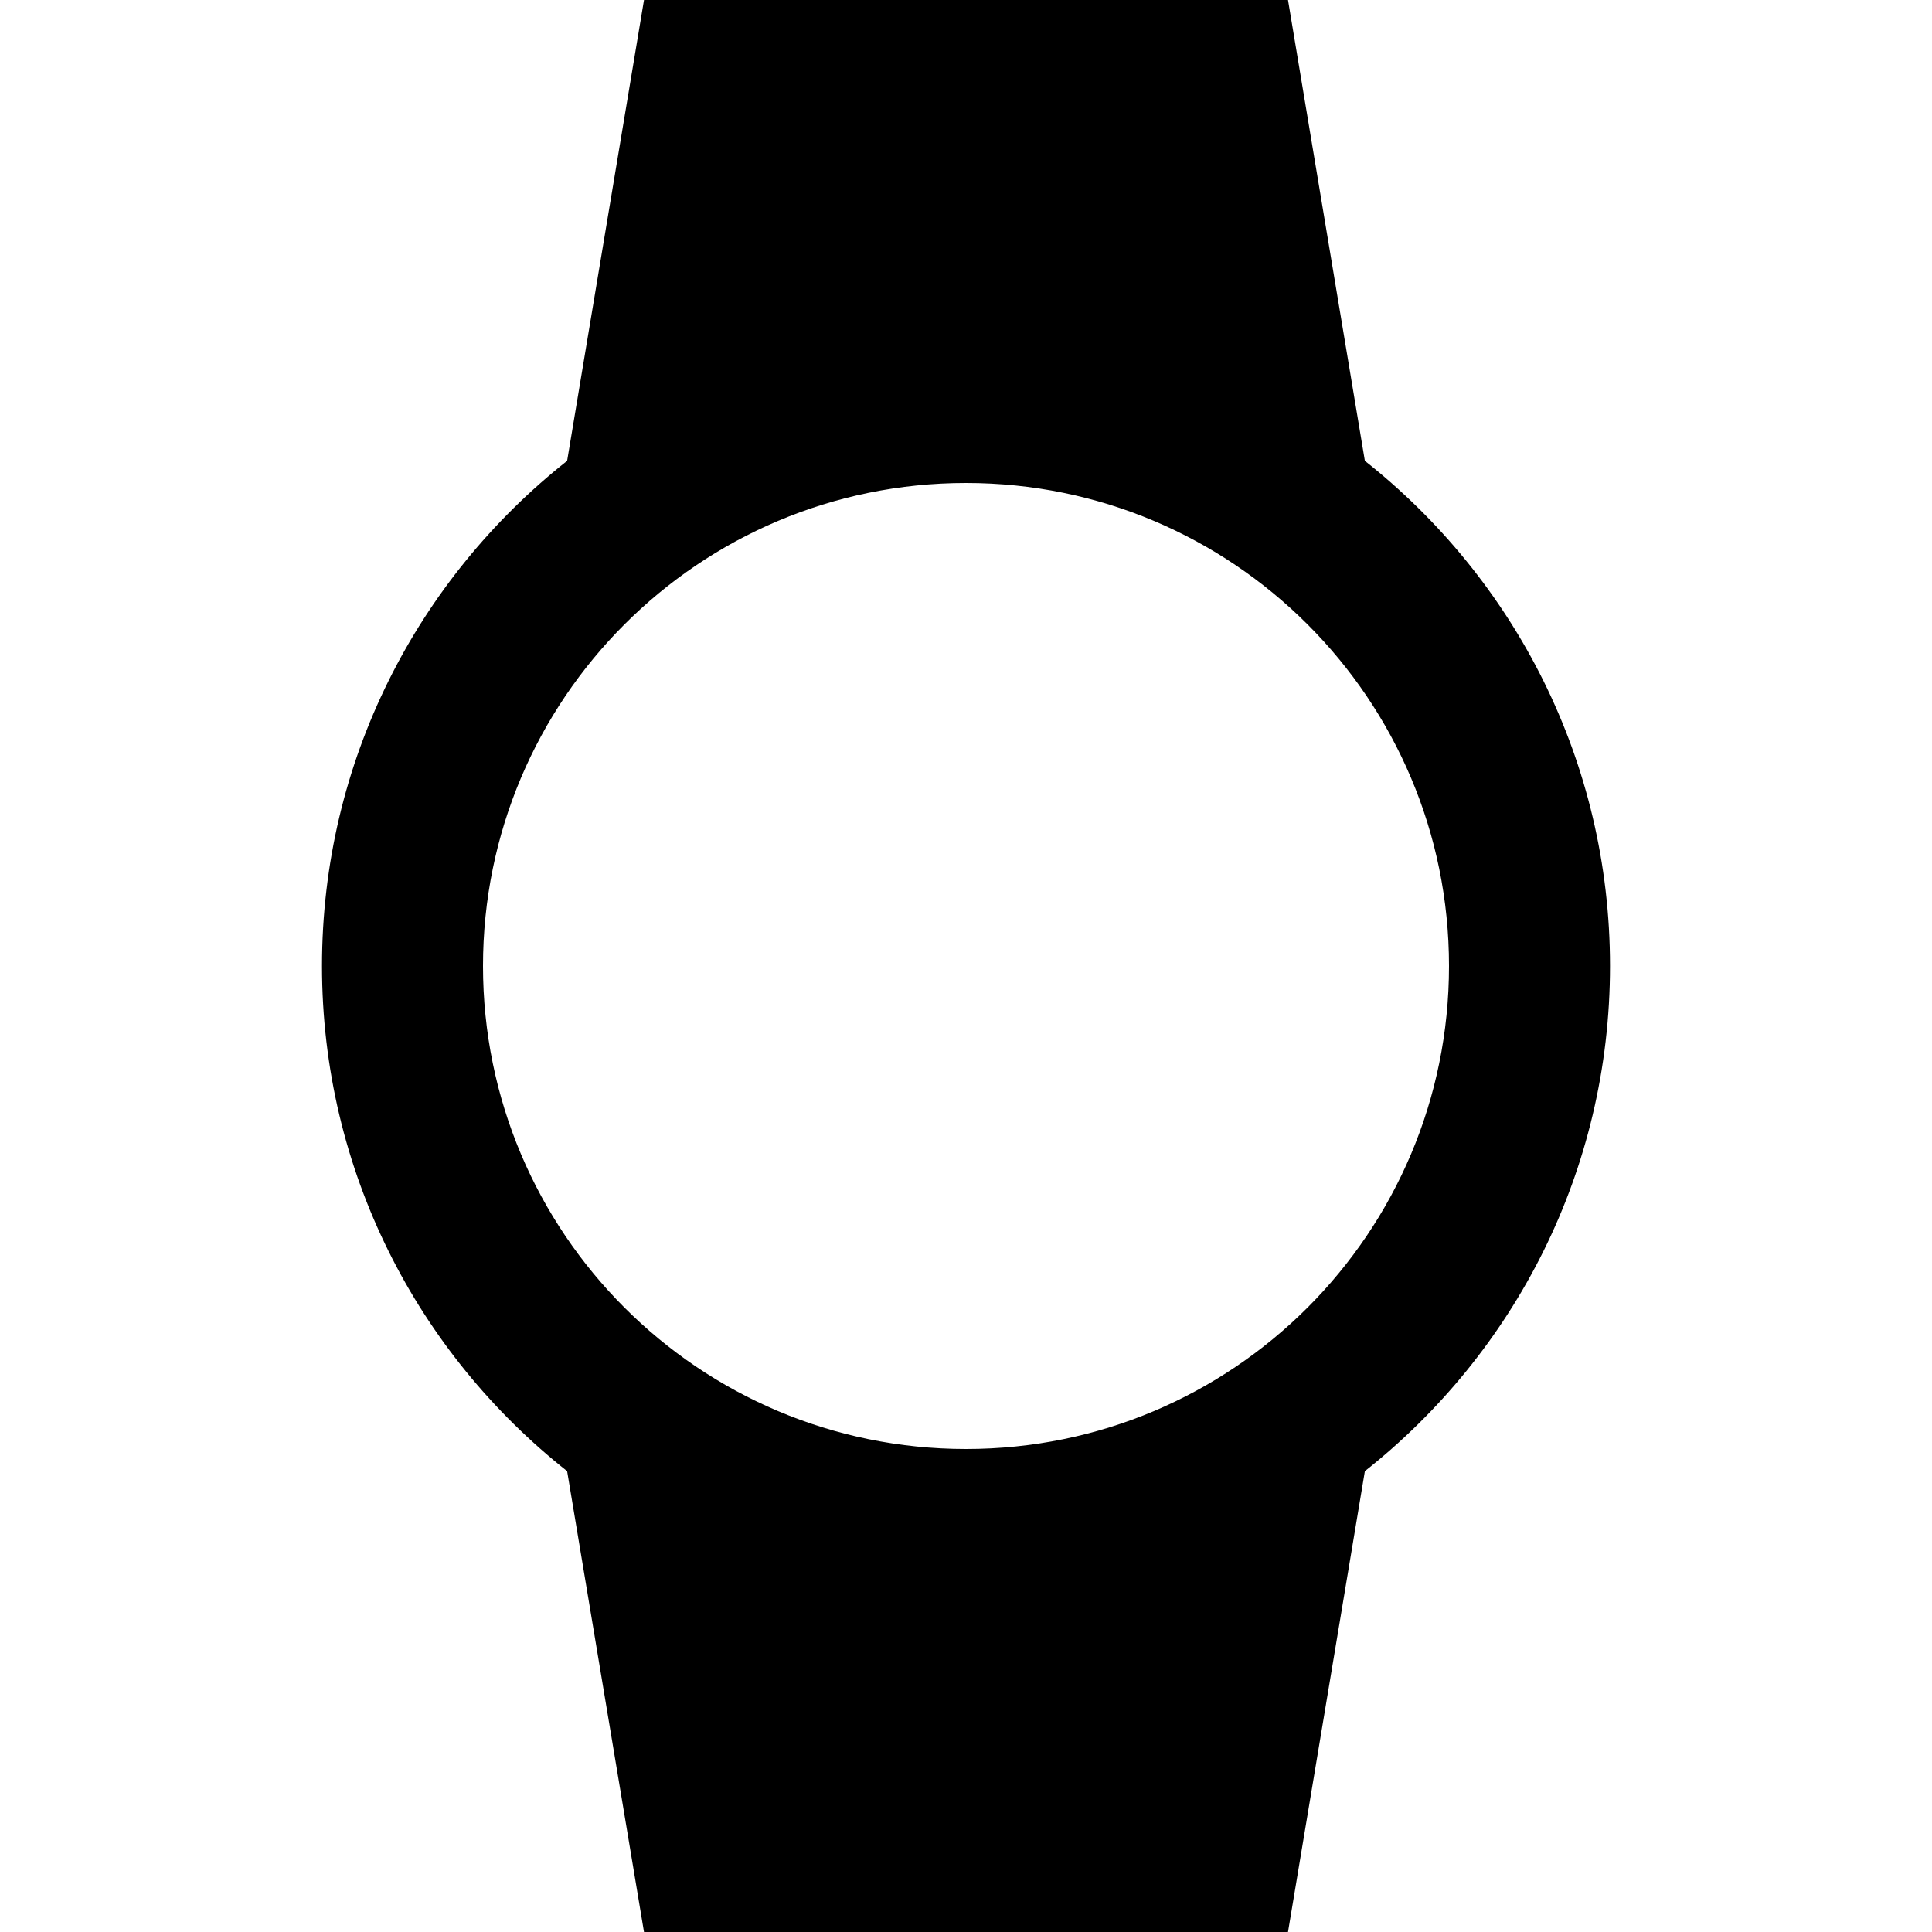
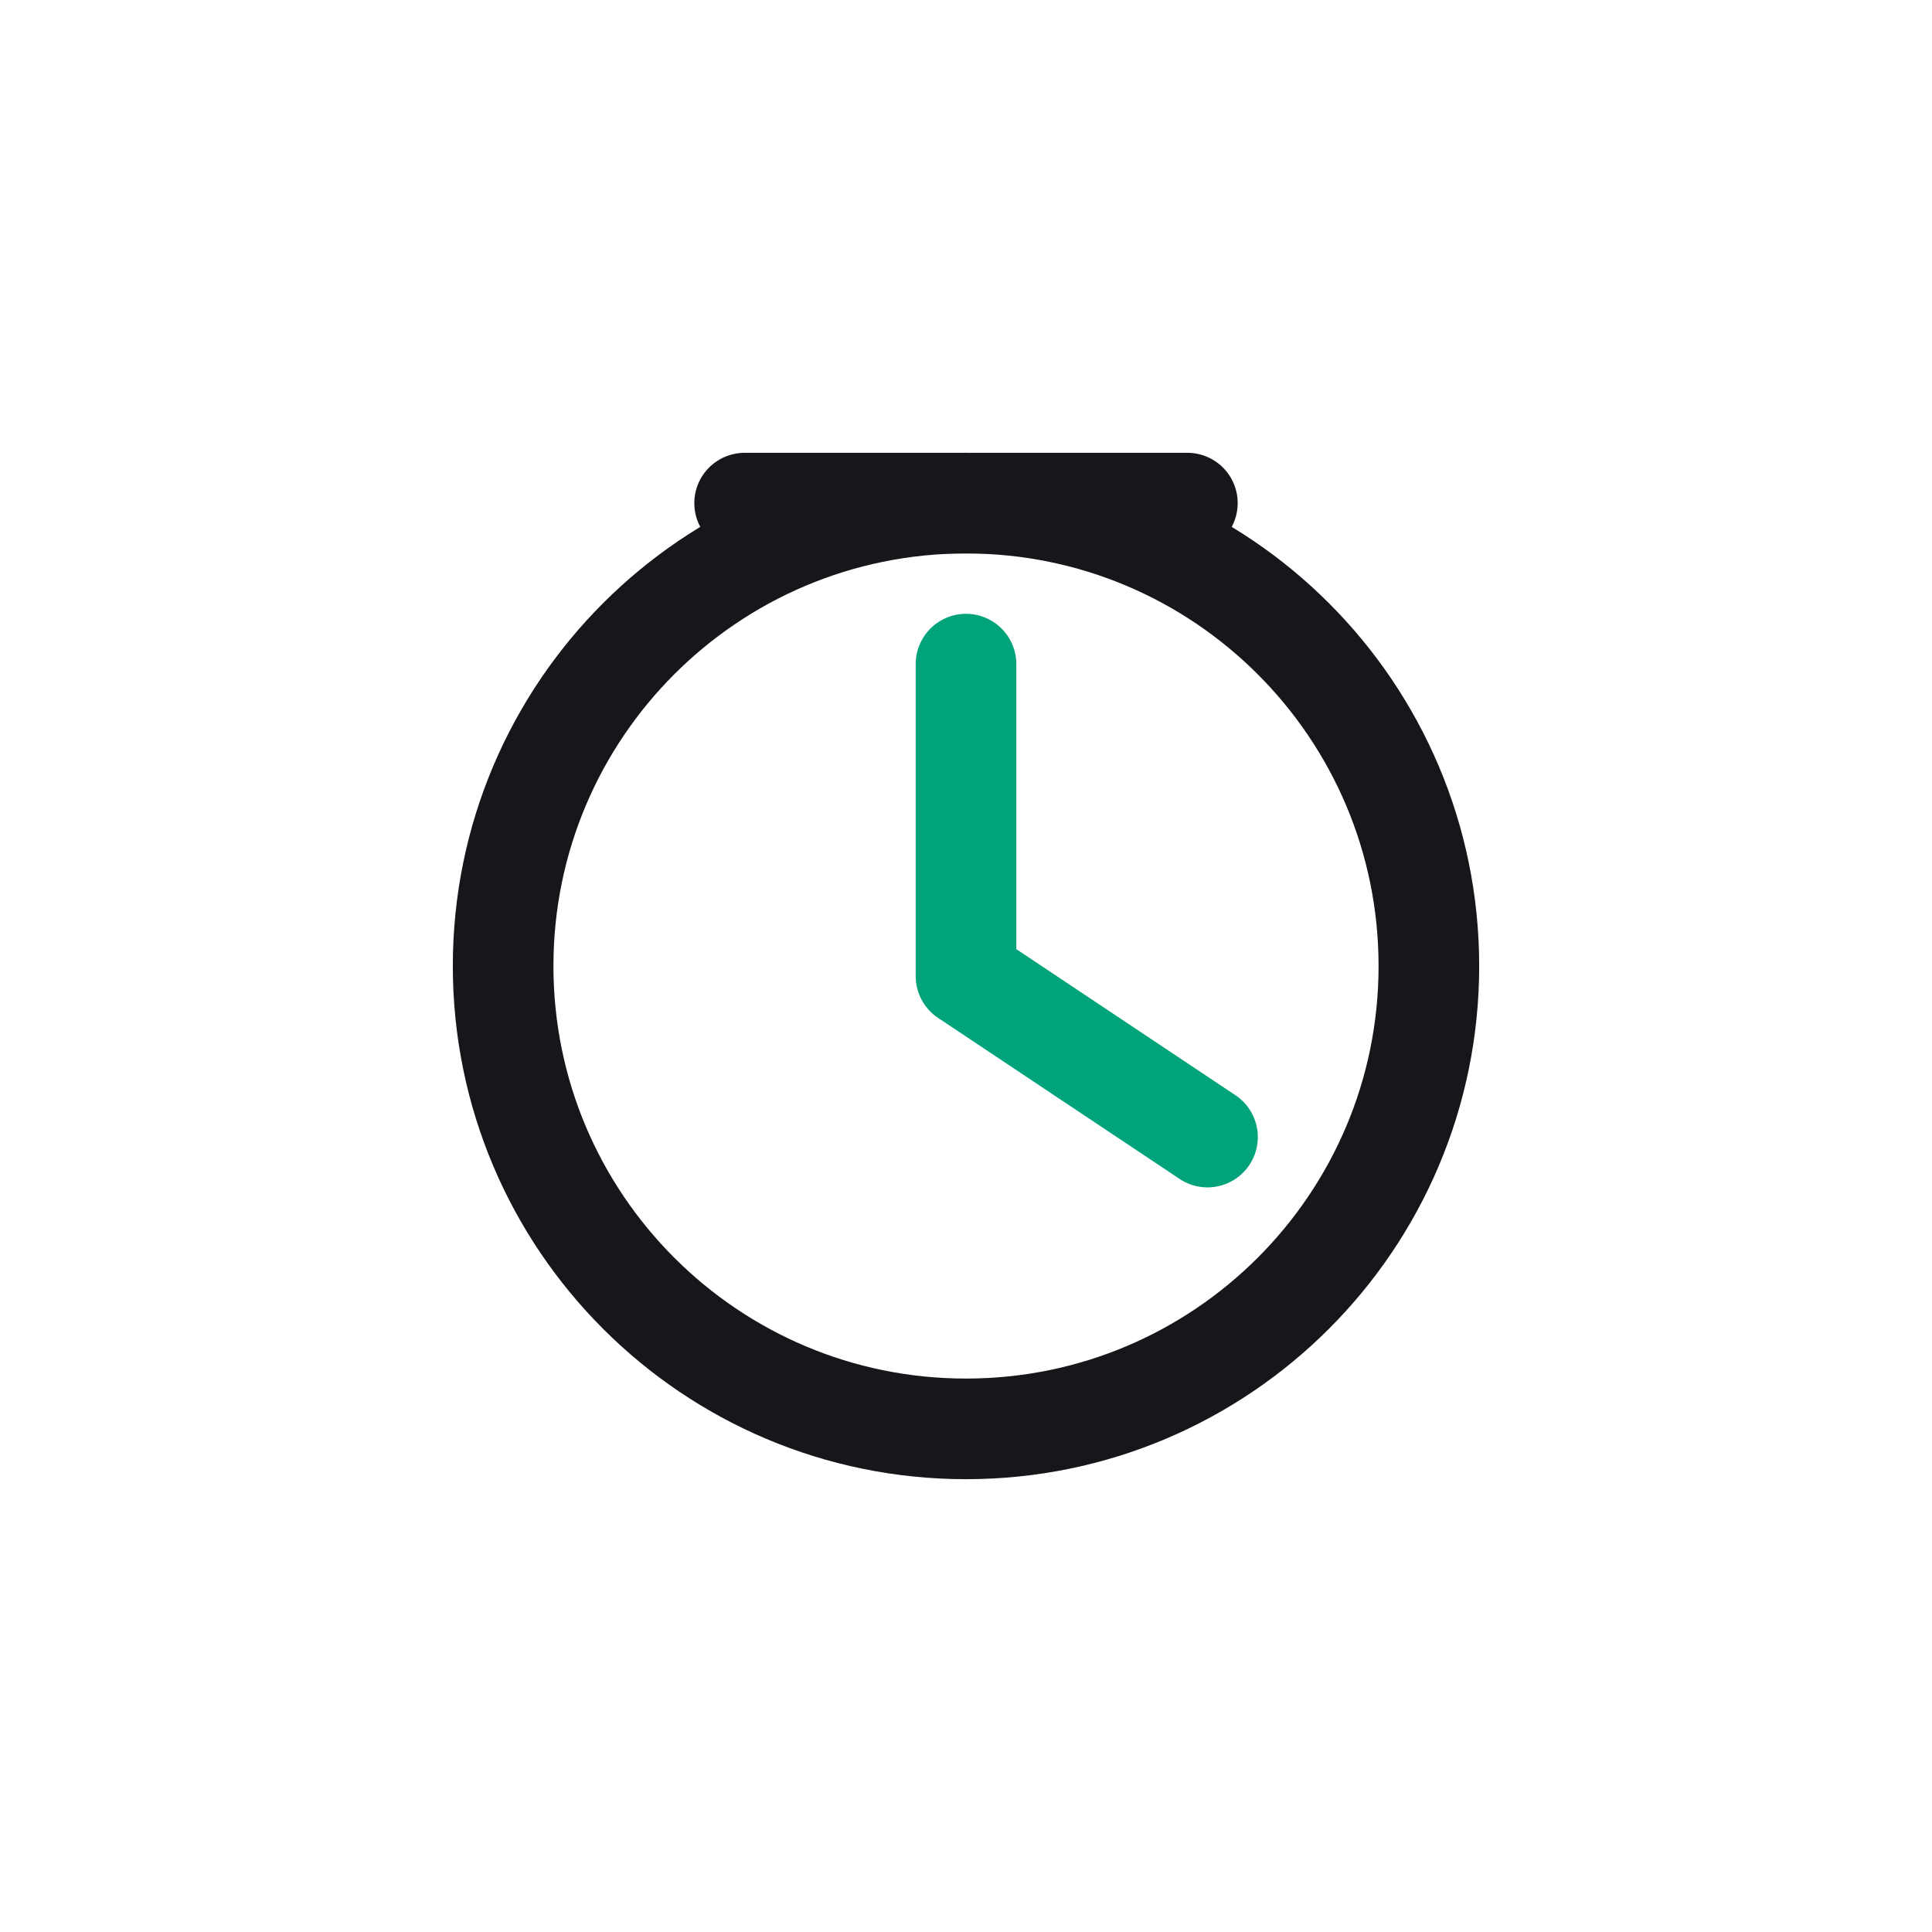
- <svg xmlns="http://www.w3.org/2000/svg" t="1742460959164" class="icon" viewBox="0 0 1024 1024" version="1.1" p-id="19894" width="200" height="200">
-   <path d="M853.333 512c0-108.587-50.773-205.227-129.92-267.733L682.667 0H341.333l-40.747 244.267C221.44 306.773 170.667 403.413 170.667 512s50.773 205.227 129.92 267.733L341.333 1024h341.333l40.747-244.267C802.56 717.227 853.333 620.587 853.333 512z m-597.333 0c0-141.44 114.56-256 256-256s256 114.56 256 256-114.56 256-256 256-256-114.56-256-256z" fill="" p-id="19895" />
+ <svg xmlns="http://www.w3.org/2000/svg" width="96" height="96" viewBox="0 0 96 96" role="img" aria-labelledby="title">
+   <g transform="translate(16 16)">
+     <g transform="scale(1)">
+       <circle cx="32" cy="32" r="23" fill="none" stroke="#15171A" stroke-width="5" />
+       <path d="M32 17V32.5L44 40.5" fill="none" stroke="#00A37A" stroke-width="5" stroke-linecap="round" stroke-linejoin="round" />
+       <path d="M21 9H43" fill="none" stroke="#15171A" stroke-width="5" stroke-linecap="round" />
+     </g>
+   </g>
</svg>
